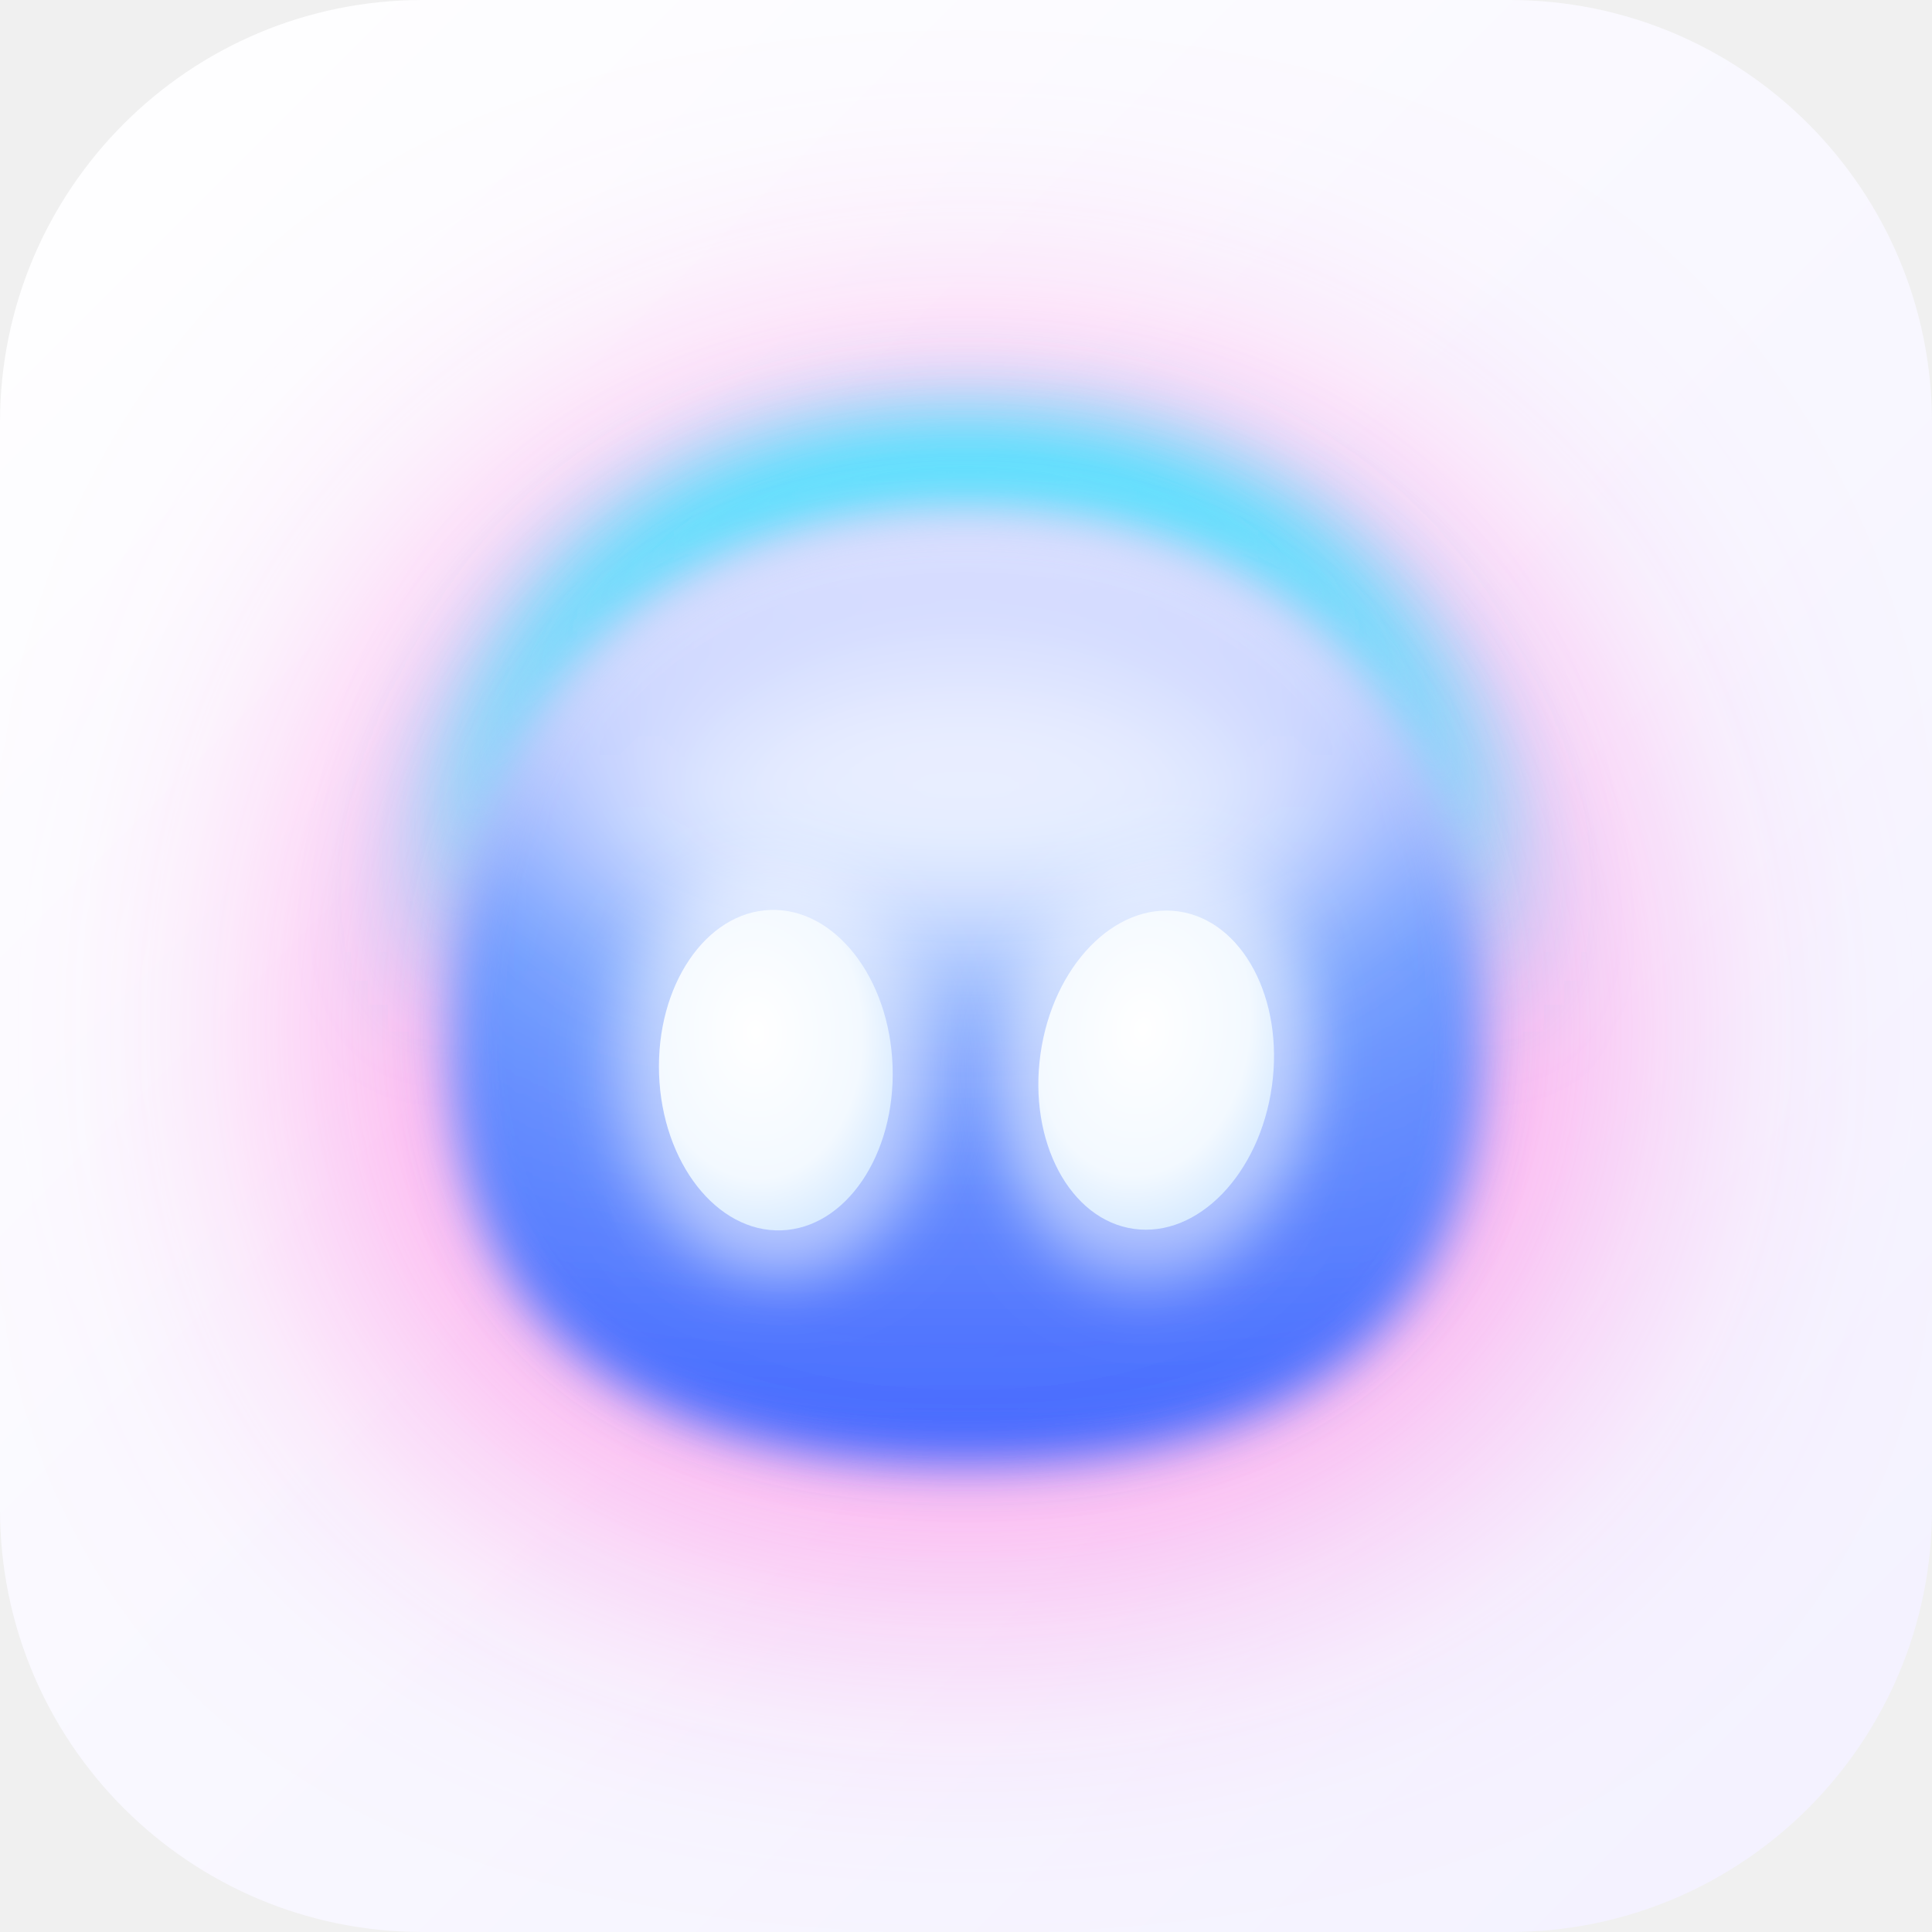
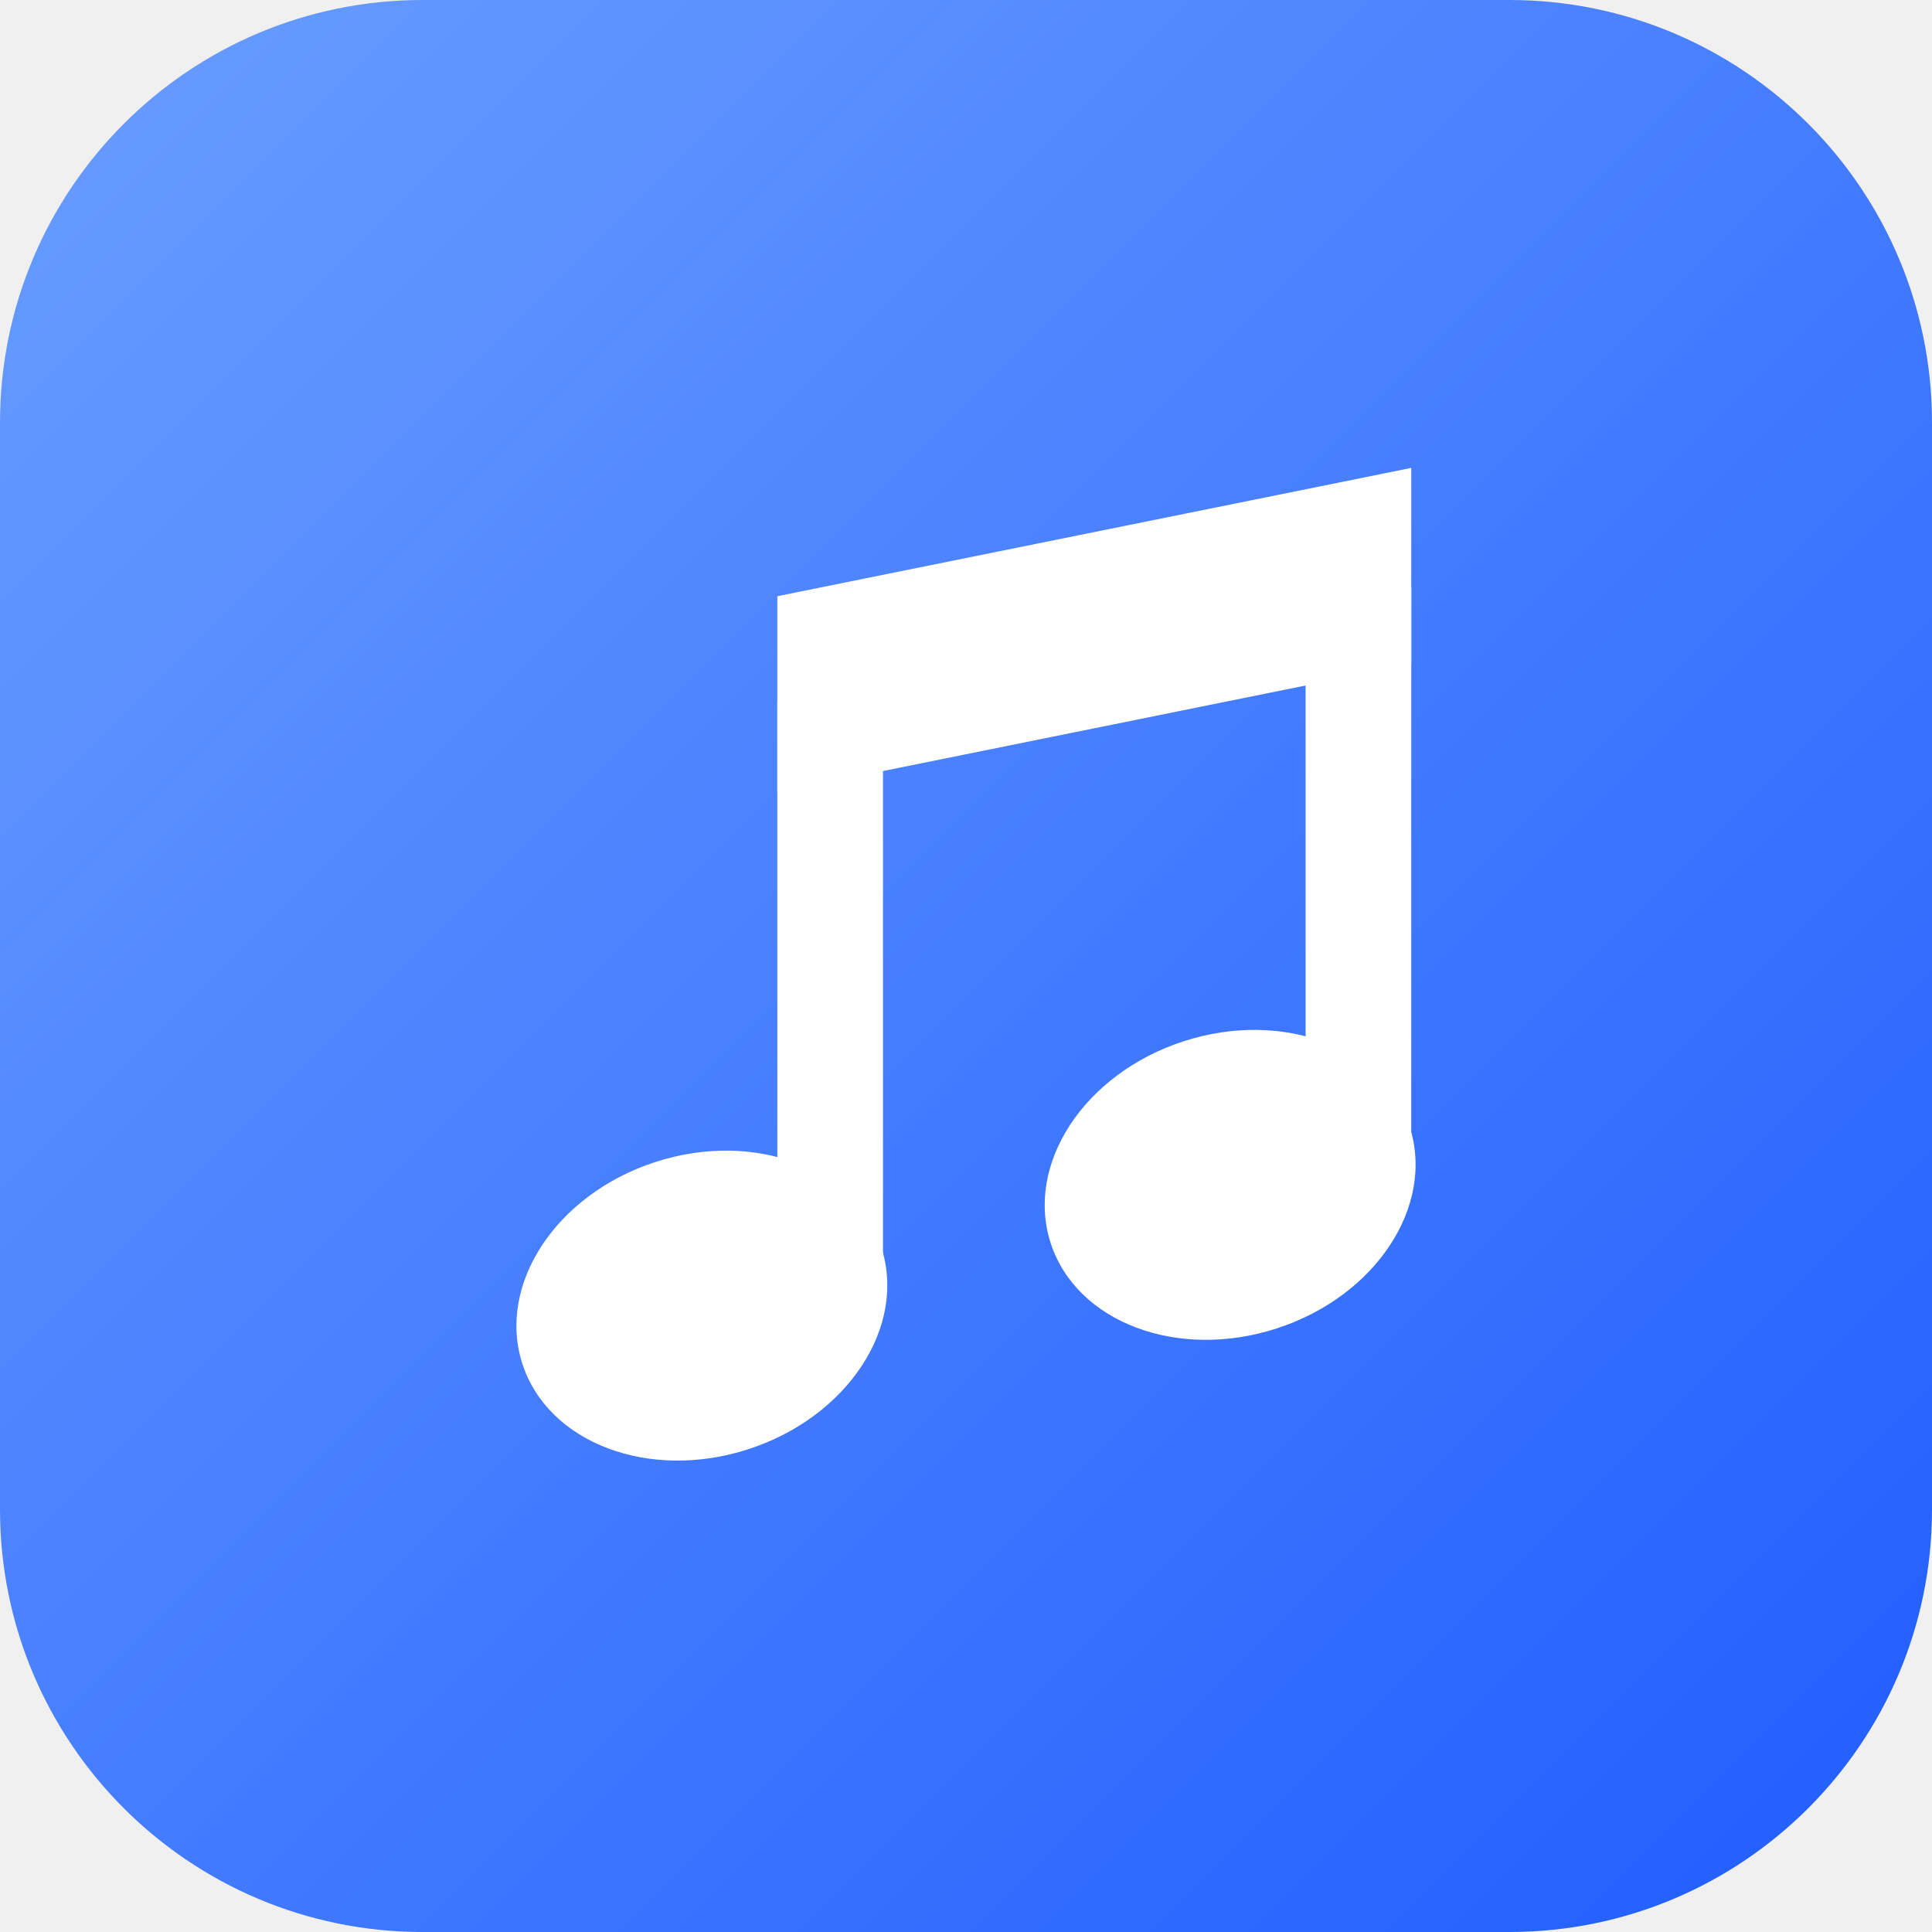
<svg xmlns="http://www.w3.org/2000/svg" viewBox="0 0 512 512">
  <defs>
    <linearGradient id="bg" x1="0" y1="0" x2="1" y2="1">
-       <stop offset="0" stop-color="#ffffff" />
-       <stop offset="1" stop-color="#f3f1ff" />
+       <stop offset="0" stop-color="#6a9eff" />
+       <stop offset="1" stop-color="#1f5cff" />
    </linearGradient>
-     <filter id="aura" x="-60%" y="-60%" width="220%" height="220%">
-       <feGaussianBlur stdDeviation="10" />
-     </filter>
-     <filter id="rimb" x="-60%" y="-60%" width="220%" height="220%">
-       <feGaussianBlur stdDeviation="3.2" />
-     </filter>
-     <filter id="soft" x="-60%" y="-60%" width="220%" height="220%">
-       <feGaussianBlur stdDeviation="1.8" />
-     </filter>
-     <filter id="haze" x="-60%" y="-60%" width="220%" height="220%">
-       <feGaussianBlur stdDeviation="6" />
-     </filter>
-     <filter id="eg" x="-60%" y="-60%" width="220%" height="220%">
-       <feGaussianBlur stdDeviation="2.4" />
-     </filter>
-     <linearGradient id="body" x1="0" y1="0" x2="0" y2="1">
-       <stop offset="0" stop-color="#ece9ff" />
-       <stop offset="0.45" stop-color="#78a9ff" />
-       <stop offset="1" stop-color="#3d64ff" />
-     </linearGradient>
-     <linearGradient id="rim" x1="0" y1="0" x2="0" y2="1">
-       <stop offset="0" stop-color="#45e4ff" />
-       <stop offset="0.35" stop-color="#45e4ff" stop-opacity="0.6" />
-       <stop offset="0.6" stop-color="#45e4ff" stop-opacity="0" />
-     </linearGradient>
-     <radialGradient id="eye" cx="0.42" cy="0.38" r="0.7">
-       <stop offset="0" stop-color="#fff" />
-       <stop offset="0.65" stop-color="#f3f9ff" />
-       <stop offset="1" stop-color="#cfe6ff" />
-     </radialGradient>
-     <clipPath id="clip">
-       <path d="M60 26C86 26 98 44 98 65c0 21-14 31-38 31S22 86 22 65C22 44 34 26 60 26Z" />
-     </clipPath>
  </defs>
  <rect width="512" height="512" rx="112" fill="url(#bg)" />
-   <g transform="translate(256 262) scale(3.6) translate(-60 -61)">
-     <path d="M60 26C86 26 98 44 98 65c0 21-14 31-38 31S22 86 22 65C22 44 34 26 60 26Z" fill="#ff6fe0" opacity="0.68" filter="url(#aura)" transform="translate(60 64) scale(1.2) translate(-60 -64)" />
-     <path d="M60 26C86 26 98 44 98 65c0 21-14 31-38 31S22 86 22 65C22 44 34 26 60 26Z" fill="none" stroke="url(#rim)" stroke-width="9" filter="url(#rimb)" transform="translate(0 -3)" />
-     <g filter="url(#soft)">
-       <path d="M60 26C86 26 98 44 98 65c0 21-14 31-38 31S22 86 22 65C22 44 34 26 60 26Z" fill="url(#body)" opacity="0.96" />
-       <g clip-path="url(#clip)">
-         <ellipse cx="60" cy="40" rx="36" ry="19" fill="#fff" opacity="0.78" filter="url(#haze)" />
-         <path d="M60 26C86 26 98 44 98 65c0 21-14 31-38 31S22 86 22 65C22 44 34 26 60 26Z" fill="none" stroke="#3d64ff" stroke-width="8" opacity="0.35" filter="url(#haze)" transform="translate(0 5)" />
-       </g>
-     </g>
-     <g transform="rotate(-2 46 67)">
-       <ellipse cx="46" cy="67" rx="11.6" ry="15.3" fill="#fff" opacity="0.55" filter="url(#eg)" />
-       <ellipse cx="46" cy="67" rx="8.6" ry="11.8" fill="url(#eye)" />
-     </g>
-     <g transform="rotate(8 74 67)">
-       <ellipse cx="74" cy="67" rx="11.6" ry="15.3" fill="#fff" opacity="0.55" filter="url(#eg)" />
-       <ellipse cx="74" cy="67" rx="8.6" ry="11.8" fill="url(#eye)" />
-     </g>
+   <g fill="#fff" transform="translate(256 256) scale(1) translate(-250 -264)">
+     <path d="M200 166 368 132v52L200 218Z" />
+     <rect x="200" y="190" width="28" height="162" rx="4" />
+     <rect x="340" y="160" width="28" height="160" rx="4" />
+     <ellipse cx="180" cy="354" rx="50" ry="40" transform="rotate(-18 180 354)" />
+     <ellipse cx="320" cy="322" rx="50" ry="40" transform="rotate(-18 320 322)" />
  </g>
</svg>
